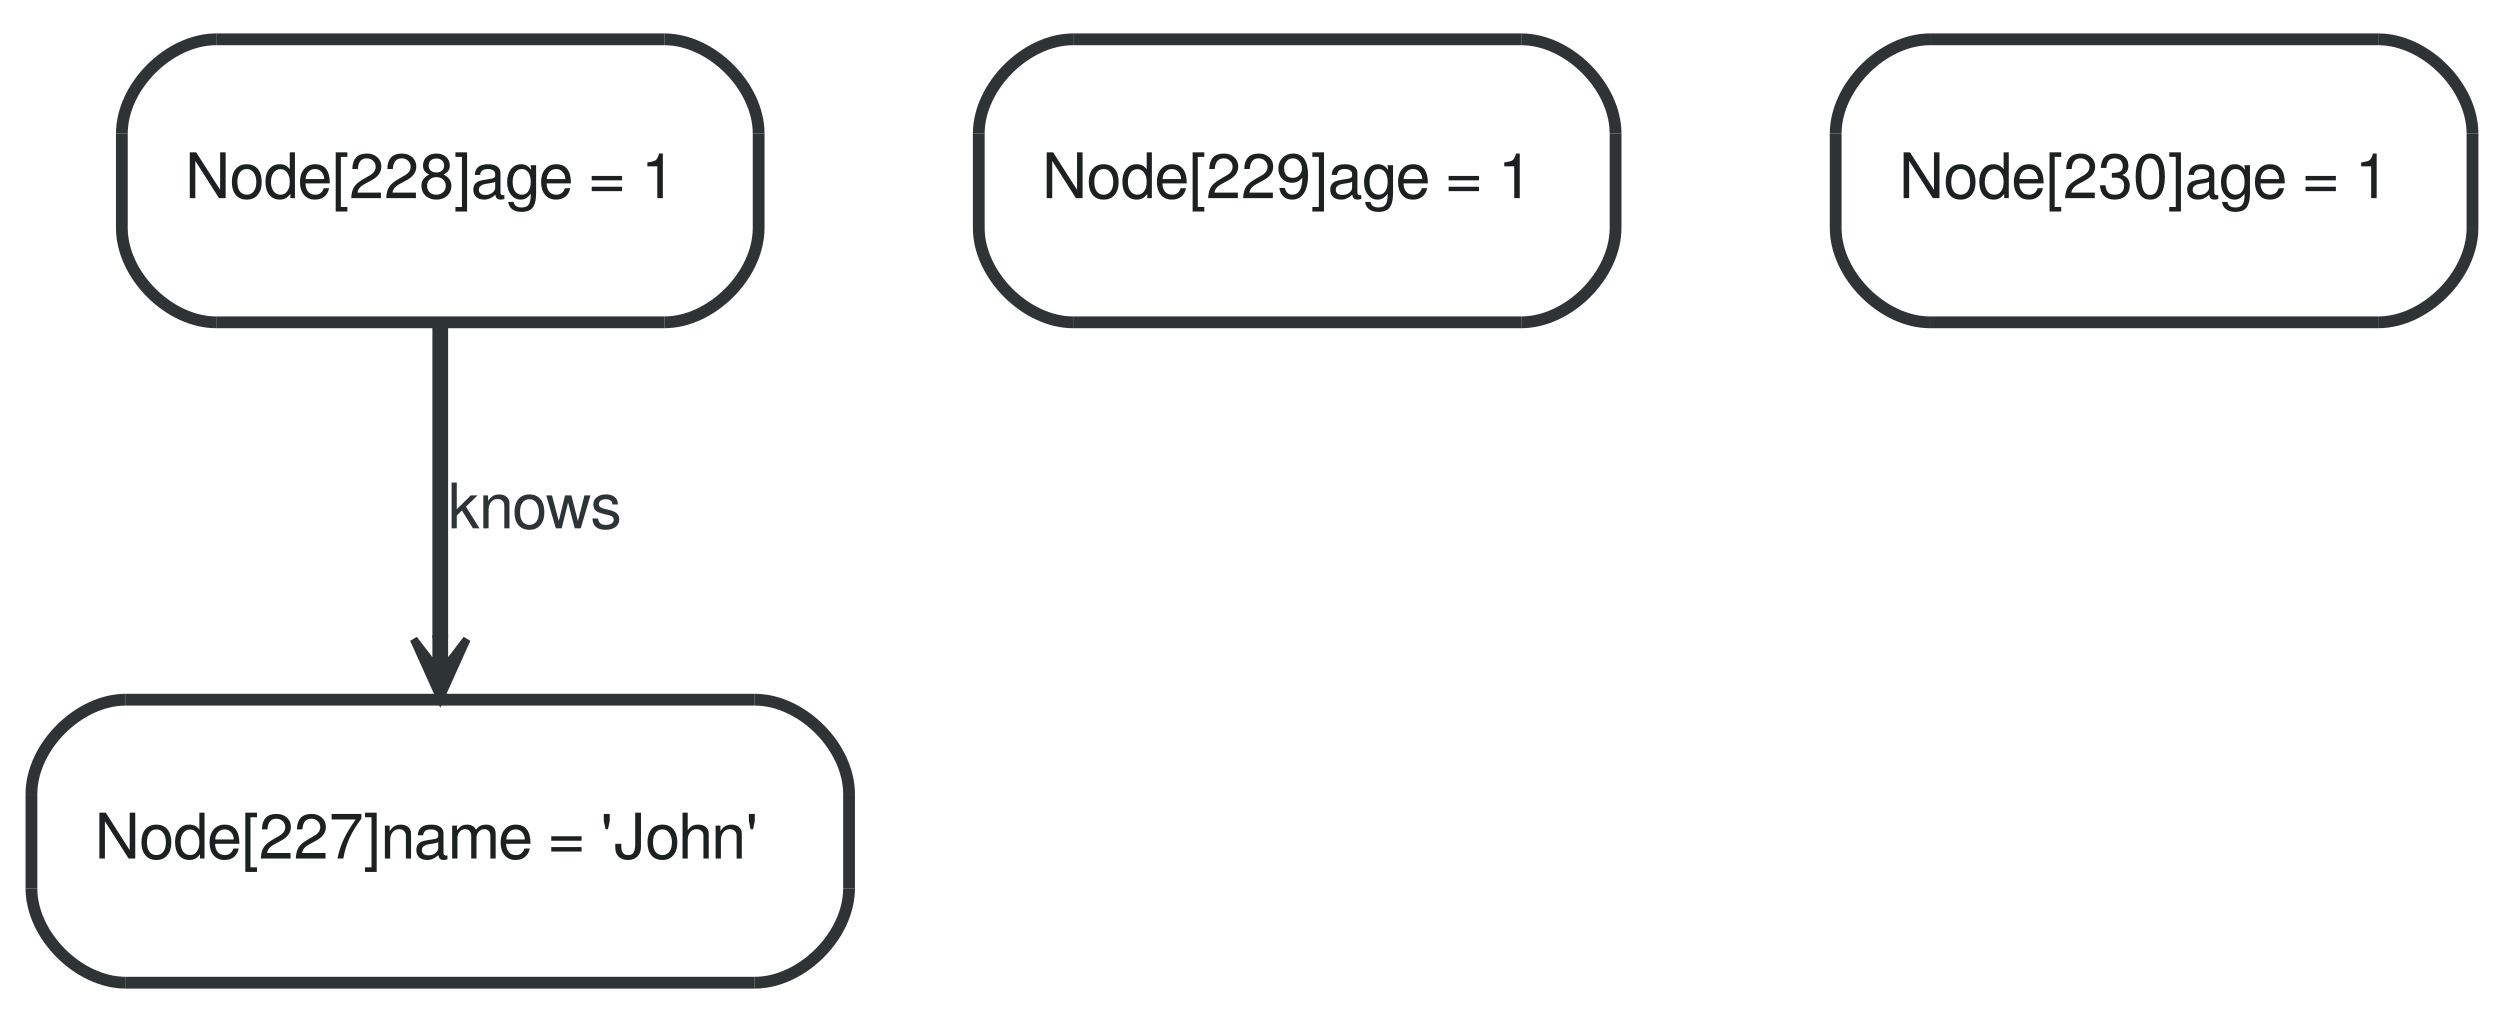
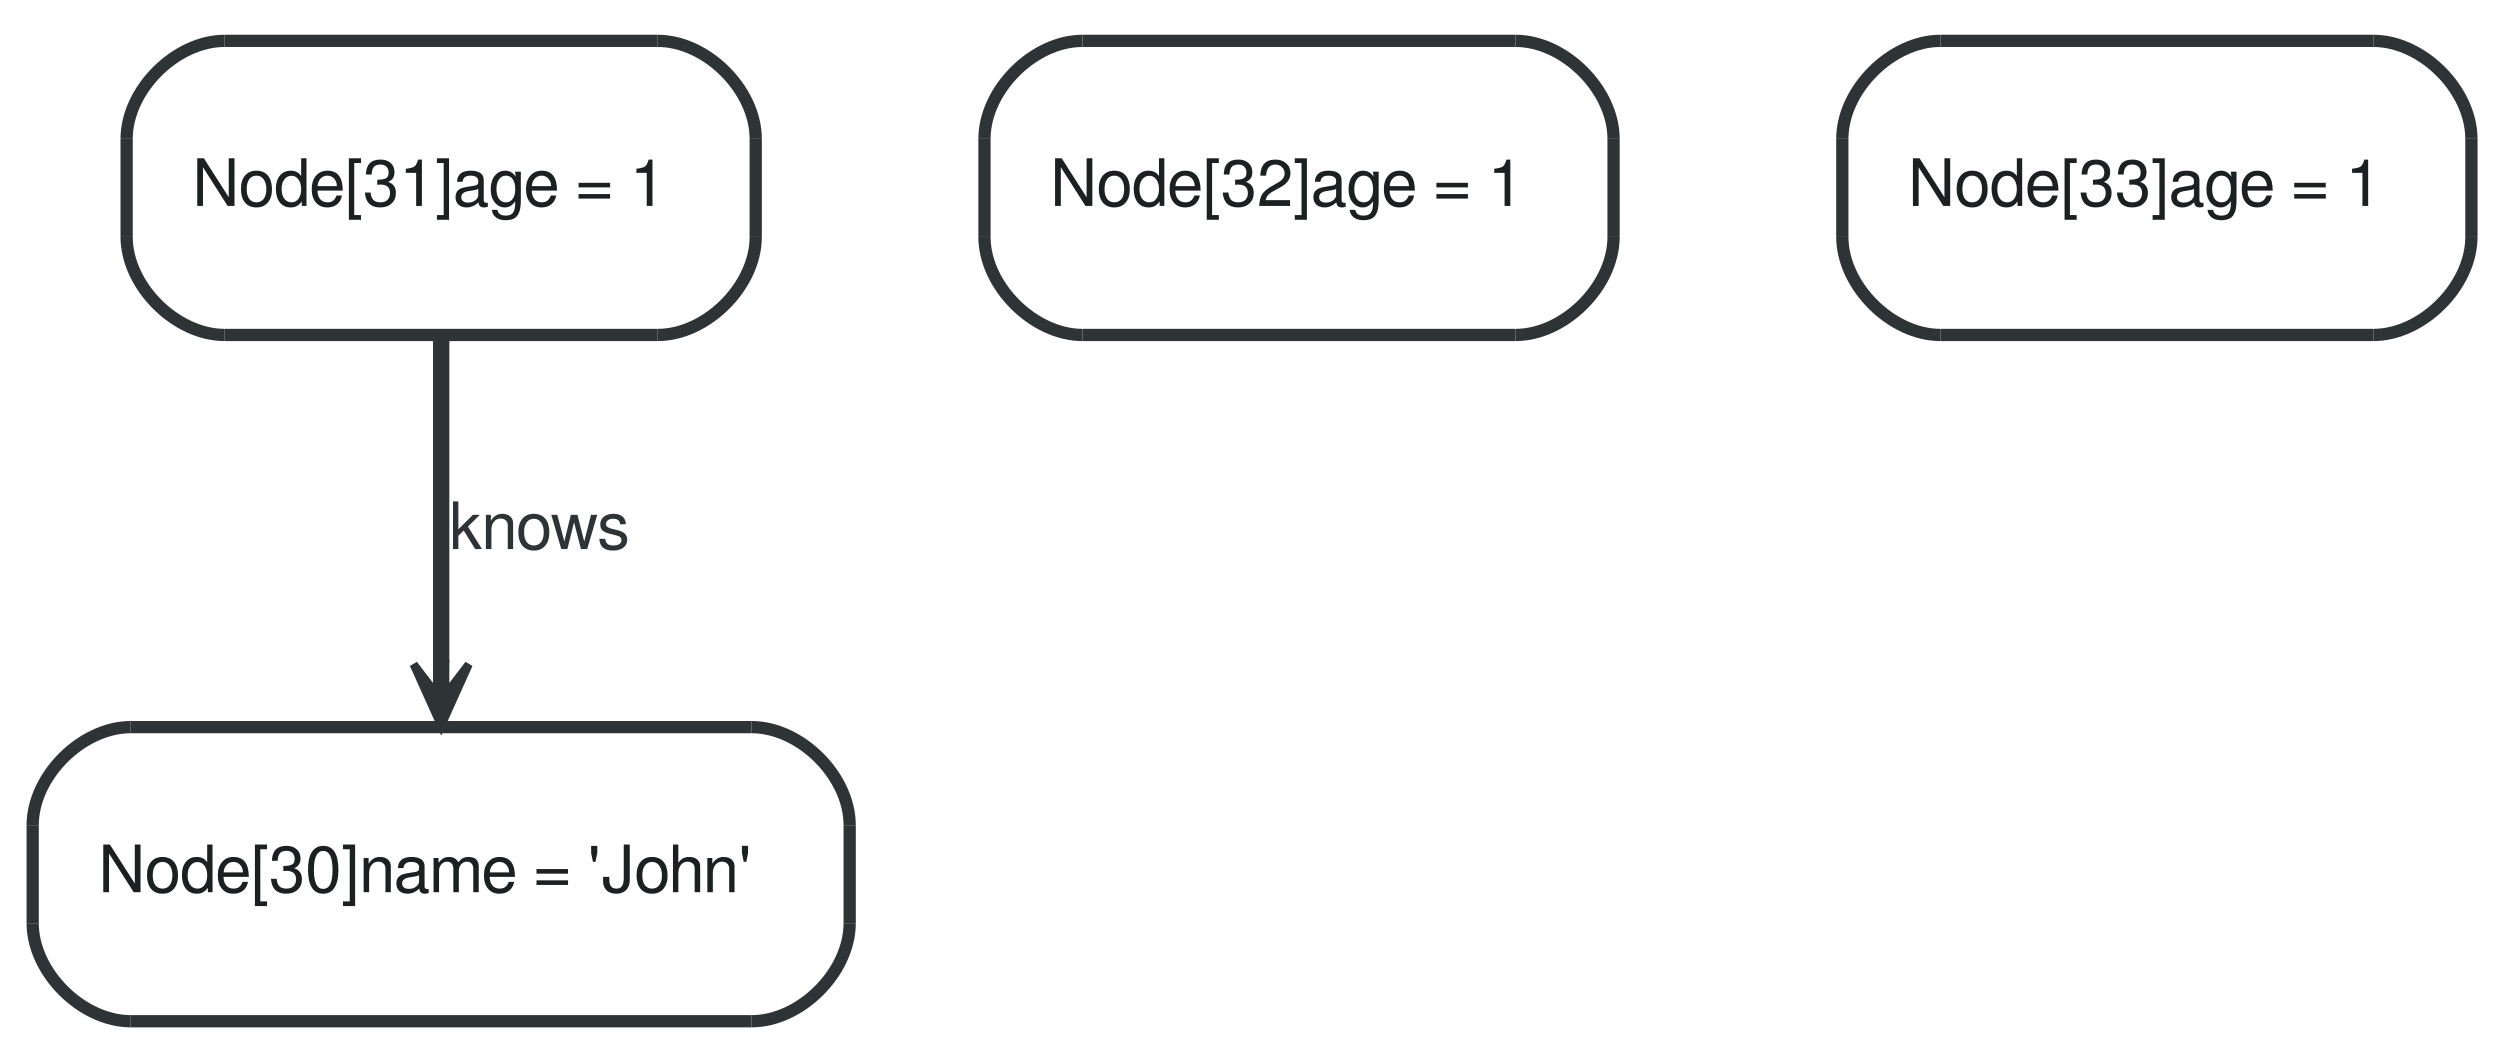
- <svg xmlns="http://www.w3.org/2000/svg" width="318pt" height="130pt" viewBox="0.00 0.00 318.00 130.00">
+ <svg xmlns="http://www.w3.org/2000/svg" width="306pt" height="130pt" viewBox="0.00 0.00 306.00 130.00">
  <g id="graph1" class="graph" transform="scale(1 1) rotate(0) translate(4 126)">
-     <polygon fill="white" stroke="white" points="-4,5 -4,-126 315,-126 315,5 -4,5" />
+     <polygon fill="white" stroke="white" points="-4,5 -4,-126 303,-126 303,5 -4,5" />
    <g id="node1" class="node">
-       <polygon fill="#ffffff" stroke="#ffffff" stroke-width="1.5" points="12,-1 92,-1 104,-13 104,-25 92,-37 12,-37 0,-25 0,-13 12,-1" />
-       <path fill="#ffffff" stroke="#ffffff" stroke-width="1.5" d="M92,-1C98,-1 104,-7 104,-13" />
-       <path fill="#ffffff" stroke="#ffffff" stroke-width="1.5" d="M104,-25C104,-31 98,-37 92,-37" />
+       <polygon fill="#ffffff" stroke="#ffffff" stroke-width="1.5" points="12,-1 88,-1 100,-13 100,-25 88,-37 12,-37 0,-25 0,-13 12,-1" />
+       <path fill="#ffffff" stroke="#ffffff" stroke-width="1.5" d="M88,-1C94,-1 100,-7 100,-13" />
+       <path fill="#ffffff" stroke="#ffffff" stroke-width="1.5" d="M100,-25C100,-31 94,-37 88,-37" />
      <path fill="#ffffff" stroke="#ffffff" stroke-width="1.5" d="M12,-37C6,-37 0,-31 0,-25" />
      <path fill="#ffffff" stroke="#ffffff" stroke-width="1.5" d="M0,-13C0,-7 6,-1 12,-1" />
-       <polyline fill="none" stroke="#2e3436" stroke-width="1.5" points="12,-1 92,-1 " />
-       <path fill="none" stroke="#2e3436" stroke-width="1.5" d="M92,-1C98,-1 104,-7 104,-13" />
-       <polyline fill="none" stroke="#2e3436" stroke-width="1.5" points="104,-13 104,-25 " />
-       <path fill="none" stroke="#2e3436" stroke-width="1.5" d="M104,-25C104,-31 98,-37 92,-37" />
-       <polyline fill="none" stroke="#2e3436" stroke-width="1.5" points="92,-37 12,-37 " />
+       <polyline fill="none" stroke="#2e3436" stroke-width="1.5" points="12,-1 88,-1 " />
+       <path fill="none" stroke="#2e3436" stroke-width="1.5" d="M88,-1C94,-1 100,-7 100,-13" />
+       <polyline fill="none" stroke="#2e3436" stroke-width="1.5" points="100,-13 100,-25 " />
+       <path fill="none" stroke="#2e3436" stroke-width="1.5" d="M100,-25C100,-31 94,-37 88,-37" />
+       <polyline fill="none" stroke="#2e3436" stroke-width="1.5" points="88,-37 12,-37 " />
      <path fill="none" stroke="#2e3436" stroke-width="1.5" d="M12,-37C6,-37 0,-31 0,-25" />
      <polyline fill="none" stroke="#2e3436" stroke-width="1.5" points="0,-25 0,-13 " />
      <path fill="none" stroke="#2e3436" stroke-width="1.5" d="M0,-13C0,-7 6,-1 12,-1" />
-       <text text-anchor="start" x="8" y="-16.8" font-family="FreeSans" font-size="8.00" fill="#1c2021">Node[227]name = 'John'</text>
+       <text text-anchor="start" x="8" y="-16.8" font-family="FreeSans" font-size="8.00" fill="#1c2021">Node[30]name = 'John'</text>
    </g>
    <g id="node2" class="node">
-       <polygon fill="#ffffff" stroke="#ffffff" stroke-width="1.5" points="23.5,-85 80.5,-85 92.5,-97 92.5,-109 80.5,-121 23.5,-121 11.5,-109 11.5,-97 23.5,-85" />
-       <path fill="#ffffff" stroke="#ffffff" stroke-width="1.5" d="M80.5,-85C86.5,-85 92.5,-91 92.5,-97" />
-       <path fill="#ffffff" stroke="#ffffff" stroke-width="1.5" d="M92.5,-109C92.5,-115 86.5,-121 80.5,-121" />
+       <polygon fill="#ffffff" stroke="#ffffff" stroke-width="1.5" points="23.5,-85 76.5,-85 88.5,-97 88.5,-109 76.5,-121 23.5,-121 11.5,-109 11.5,-97 23.5,-85" />
+       <path fill="#ffffff" stroke="#ffffff" stroke-width="1.5" d="M76.5,-85C82.5,-85 88.5,-91 88.5,-97" />
+       <path fill="#ffffff" stroke="#ffffff" stroke-width="1.5" d="M88.5,-109C88.5,-115 82.5,-121 76.5,-121" />
      <path fill="#ffffff" stroke="#ffffff" stroke-width="1.5" d="M23.5,-121C17.5,-121 11.5,-115 11.5,-109" />
      <path fill="#ffffff" stroke="#ffffff" stroke-width="1.5" d="M11.5,-97C11.5,-91 17.5,-85 23.5,-85" />
-       <polyline fill="none" stroke="#2e3436" stroke-width="1.5" points="23.5,-85 80.5,-85 " />
-       <path fill="none" stroke="#2e3436" stroke-width="1.5" d="M80.5,-85C86.5,-85 92.5,-91 92.5,-97" />
-       <polyline fill="none" stroke="#2e3436" stroke-width="1.5" points="92.5,-97 92.5,-109 " />
-       <path fill="none" stroke="#2e3436" stroke-width="1.5" d="M92.5,-109C92.5,-115 86.5,-121 80.5,-121" />
-       <polyline fill="none" stroke="#2e3436" stroke-width="1.5" points="80.5,-121 23.5,-121 " />
+       <polyline fill="none" stroke="#2e3436" stroke-width="1.5" points="23.5,-85 76.5,-85 " />
+       <path fill="none" stroke="#2e3436" stroke-width="1.5" d="M76.5,-85C82.5,-85 88.5,-91 88.5,-97" />
+       <polyline fill="none" stroke="#2e3436" stroke-width="1.5" points="88.5,-97 88.5,-109 " />
+       <path fill="none" stroke="#2e3436" stroke-width="1.5" d="M88.5,-109C88.5,-115 82.5,-121 76.5,-121" />
+       <polyline fill="none" stroke="#2e3436" stroke-width="1.5" points="76.5,-121 23.5,-121 " />
      <path fill="none" stroke="#2e3436" stroke-width="1.5" d="M23.5,-121C17.5,-121 11.5,-115 11.5,-109" />
      <polyline fill="none" stroke="#2e3436" stroke-width="1.5" points="11.5,-109 11.5,-97 " />
      <path fill="none" stroke="#2e3436" stroke-width="1.5" d="M11.5,-97C11.5,-91 17.5,-85 23.5,-85" />
-       <text text-anchor="start" x="19.5" y="-100.8" font-family="FreeSans" font-size="8.00" fill="#1c2021">Node[228]age = 1</text>
+       <text text-anchor="start" x="19.5" y="-100.8" font-family="FreeSans" font-size="8.00" fill="#1c2021">Node[31]age = 1</text>
    </g>
    <g id="edge2" class="edge">
-       <path fill="none" stroke="#2e3436" stroke-width="2" d="M52,-84.773C52,-73.105 52,-57.787 52,-44.87" />
-       <polygon fill="#2e3436" stroke="#2e3436" points="52,-37.191 55.375,-44.691 52.5,-40.941 52.5,-44.691 52,-44.691 51.5,-44.691 51.5,-40.941 48.625,-44.691 52,-37.191 52,-37.191" />
-       <text text-anchor="middle" x="64" y="-58.8" font-family="FreeSans" font-size="8.00" fill="#2e3436">knows</text>
+       <path fill="none" stroke="#2e3436" stroke-width="2" d="M50,-84.773C50,-73.105 50,-57.787 50,-44.87" />
+       <polygon fill="#2e3436" stroke="#2e3436" points="50,-37.191 53.375,-44.691 50.5,-40.941 50.5,-44.691 50,-44.691 49.5,-44.691 49.5,-40.941 46.625,-44.691 50,-37.191 50,-37.191" />
+       <text text-anchor="middle" x="62" y="-58.8" font-family="FreeSans" font-size="8.00" fill="#2e3436">knows</text>
    </g>
    <g id="node4" class="node">
-       <polygon fill="#ffffff" stroke="#ffffff" stroke-width="1.5" points="132.5,-85 189.5,-85 201.5,-97 201.5,-109 189.5,-121 132.5,-121 120.5,-109 120.5,-97 132.5,-85" />
-       <path fill="#ffffff" stroke="#ffffff" stroke-width="1.5" d="M189.5,-85C195.5,-85 201.5,-91 201.5,-97" />
-       <path fill="#ffffff" stroke="#ffffff" stroke-width="1.5" d="M201.5,-109C201.5,-115 195.5,-121 189.5,-121" />
-       <path fill="#ffffff" stroke="#ffffff" stroke-width="1.5" d="M132.5,-121C126.5,-121 120.5,-115 120.5,-109" />
-       <path fill="#ffffff" stroke="#ffffff" stroke-width="1.5" d="M120.5,-97C120.5,-91 126.5,-85 132.5,-85" />
-       <polyline fill="none" stroke="#2e3436" stroke-width="1.5" points="132.5,-85 189.5,-85 " />
-       <path fill="none" stroke="#2e3436" stroke-width="1.5" d="M189.5,-85C195.5,-85 201.5,-91 201.5,-97" />
-       <polyline fill="none" stroke="#2e3436" stroke-width="1.5" points="201.5,-97 201.5,-109 " />
-       <path fill="none" stroke="#2e3436" stroke-width="1.5" d="M201.5,-109C201.5,-115 195.5,-121 189.5,-121" />
-       <polyline fill="none" stroke="#2e3436" stroke-width="1.5" points="189.5,-121 132.5,-121 " />
-       <path fill="none" stroke="#2e3436" stroke-width="1.5" d="M132.5,-121C126.5,-121 120.5,-115 120.5,-109" />
-       <polyline fill="none" stroke="#2e3436" stroke-width="1.5" points="120.5,-109 120.5,-97 " />
-       <path fill="none" stroke="#2e3436" stroke-width="1.5" d="M120.5,-97C120.5,-91 126.5,-85 132.5,-85" />
-       <text text-anchor="start" x="128.5" y="-100.8" font-family="FreeSans" font-size="8.00" fill="#1c2021">Node[229]age = 1</text>
+       <polygon fill="#ffffff" stroke="#ffffff" stroke-width="1.5" points="128.5,-85 181.5,-85 193.5,-97 193.5,-109 181.5,-121 128.5,-121 116.5,-109 116.5,-97 128.5,-85" />
+       <path fill="#ffffff" stroke="#ffffff" stroke-width="1.5" d="M181.5,-85C187.5,-85 193.5,-91 193.5,-97" />
+       <path fill="#ffffff" stroke="#ffffff" stroke-width="1.5" d="M193.5,-109C193.5,-115 187.5,-121 181.5,-121" />
+       <path fill="#ffffff" stroke="#ffffff" stroke-width="1.5" d="M128.5,-121C122.5,-121 116.5,-115 116.5,-109" />
+       <path fill="#ffffff" stroke="#ffffff" stroke-width="1.5" d="M116.5,-97C116.5,-91 122.5,-85 128.5,-85" />
+       <polyline fill="none" stroke="#2e3436" stroke-width="1.5" points="128.5,-85 181.5,-85 " />
+       <path fill="none" stroke="#2e3436" stroke-width="1.5" d="M181.5,-85C187.5,-85 193.5,-91 193.5,-97" />
+       <polyline fill="none" stroke="#2e3436" stroke-width="1.5" points="193.5,-97 193.5,-109 " />
+       <path fill="none" stroke="#2e3436" stroke-width="1.5" d="M193.5,-109C193.5,-115 187.5,-121 181.5,-121" />
+       <polyline fill="none" stroke="#2e3436" stroke-width="1.5" points="181.5,-121 128.5,-121 " />
+       <path fill="none" stroke="#2e3436" stroke-width="1.5" d="M128.5,-121C122.5,-121 116.5,-115 116.5,-109" />
+       <polyline fill="none" stroke="#2e3436" stroke-width="1.5" points="116.5,-109 116.5,-97 " />
+       <path fill="none" stroke="#2e3436" stroke-width="1.5" d="M116.5,-97C116.5,-91 122.5,-85 128.5,-85" />
+       <text text-anchor="start" x="124.5" y="-100.8" font-family="FreeSans" font-size="8.00" fill="#1c2021">Node[32]age = 1</text>
    </g>
    <g id="node5" class="node">
-       <polygon fill="#ffffff" stroke="#ffffff" stroke-width="1.5" points="241.5,-85 298.5,-85 310.5,-97 310.5,-109 298.5,-121 241.5,-121 229.5,-109 229.5,-97 241.5,-85" />
-       <path fill="#ffffff" stroke="#ffffff" stroke-width="1.5" d="M298.5,-85C304.5,-85 310.5,-91 310.5,-97" />
-       <path fill="#ffffff" stroke="#ffffff" stroke-width="1.5" d="M310.5,-109C310.5,-115 304.5,-121 298.5,-121" />
-       <path fill="#ffffff" stroke="#ffffff" stroke-width="1.5" d="M241.5,-121C235.5,-121 229.5,-115 229.5,-109" />
-       <path fill="#ffffff" stroke="#ffffff" stroke-width="1.5" d="M229.5,-97C229.5,-91 235.5,-85 241.5,-85" />
-       <polyline fill="none" stroke="#2e3436" stroke-width="1.5" points="241.5,-85 298.5,-85 " />
-       <path fill="none" stroke="#2e3436" stroke-width="1.5" d="M298.5,-85C304.5,-85 310.5,-91 310.5,-97" />
-       <polyline fill="none" stroke="#2e3436" stroke-width="1.5" points="310.5,-97 310.5,-109 " />
-       <path fill="none" stroke="#2e3436" stroke-width="1.5" d="M310.5,-109C310.5,-115 304.5,-121 298.5,-121" />
-       <polyline fill="none" stroke="#2e3436" stroke-width="1.5" points="298.5,-121 241.5,-121 " />
-       <path fill="none" stroke="#2e3436" stroke-width="1.5" d="M241.5,-121C235.5,-121 229.5,-115 229.5,-109" />
-       <polyline fill="none" stroke="#2e3436" stroke-width="1.5" points="229.5,-109 229.5,-97 " />
-       <path fill="none" stroke="#2e3436" stroke-width="1.5" d="M229.5,-97C229.5,-91 235.5,-85 241.5,-85" />
-       <text text-anchor="start" x="237.5" y="-100.8" font-family="FreeSans" font-size="8.00" fill="#1c2021">Node[230]age = 1</text>
+       <polygon fill="#ffffff" stroke="#ffffff" stroke-width="1.5" points="233.5,-85 286.5,-85 298.5,-97 298.5,-109 286.5,-121 233.5,-121 221.5,-109 221.5,-97 233.5,-85" />
+       <path fill="#ffffff" stroke="#ffffff" stroke-width="1.5" d="M286.5,-85C292.5,-85 298.5,-91 298.5,-97" />
+       <path fill="#ffffff" stroke="#ffffff" stroke-width="1.5" d="M298.5,-109C298.5,-115 292.5,-121 286.5,-121" />
+       <path fill="#ffffff" stroke="#ffffff" stroke-width="1.5" d="M233.5,-121C227.5,-121 221.5,-115 221.5,-109" />
+       <path fill="#ffffff" stroke="#ffffff" stroke-width="1.5" d="M221.5,-97C221.5,-91 227.5,-85 233.5,-85" />
+       <polyline fill="none" stroke="#2e3436" stroke-width="1.5" points="233.5,-85 286.5,-85 " />
+       <path fill="none" stroke="#2e3436" stroke-width="1.5" d="M286.5,-85C292.5,-85 298.5,-91 298.5,-97" />
+       <polyline fill="none" stroke="#2e3436" stroke-width="1.5" points="298.5,-97 298.5,-109 " />
+       <path fill="none" stroke="#2e3436" stroke-width="1.5" d="M298.5,-109C298.5,-115 292.5,-121 286.5,-121" />
+       <polyline fill="none" stroke="#2e3436" stroke-width="1.5" points="286.5,-121 233.5,-121 " />
+       <path fill="none" stroke="#2e3436" stroke-width="1.5" d="M233.5,-121C227.5,-121 221.5,-115 221.5,-109" />
+       <polyline fill="none" stroke="#2e3436" stroke-width="1.5" points="221.5,-109 221.5,-97 " />
+       <path fill="none" stroke="#2e3436" stroke-width="1.5" d="M221.5,-97C221.5,-91 227.5,-85 233.5,-85" />
+       <text text-anchor="start" x="229.5" y="-100.8" font-family="FreeSans" font-size="8.00" fill="#1c2021">Node[33]age = 1</text>
    </g>
  </g>
</svg>
